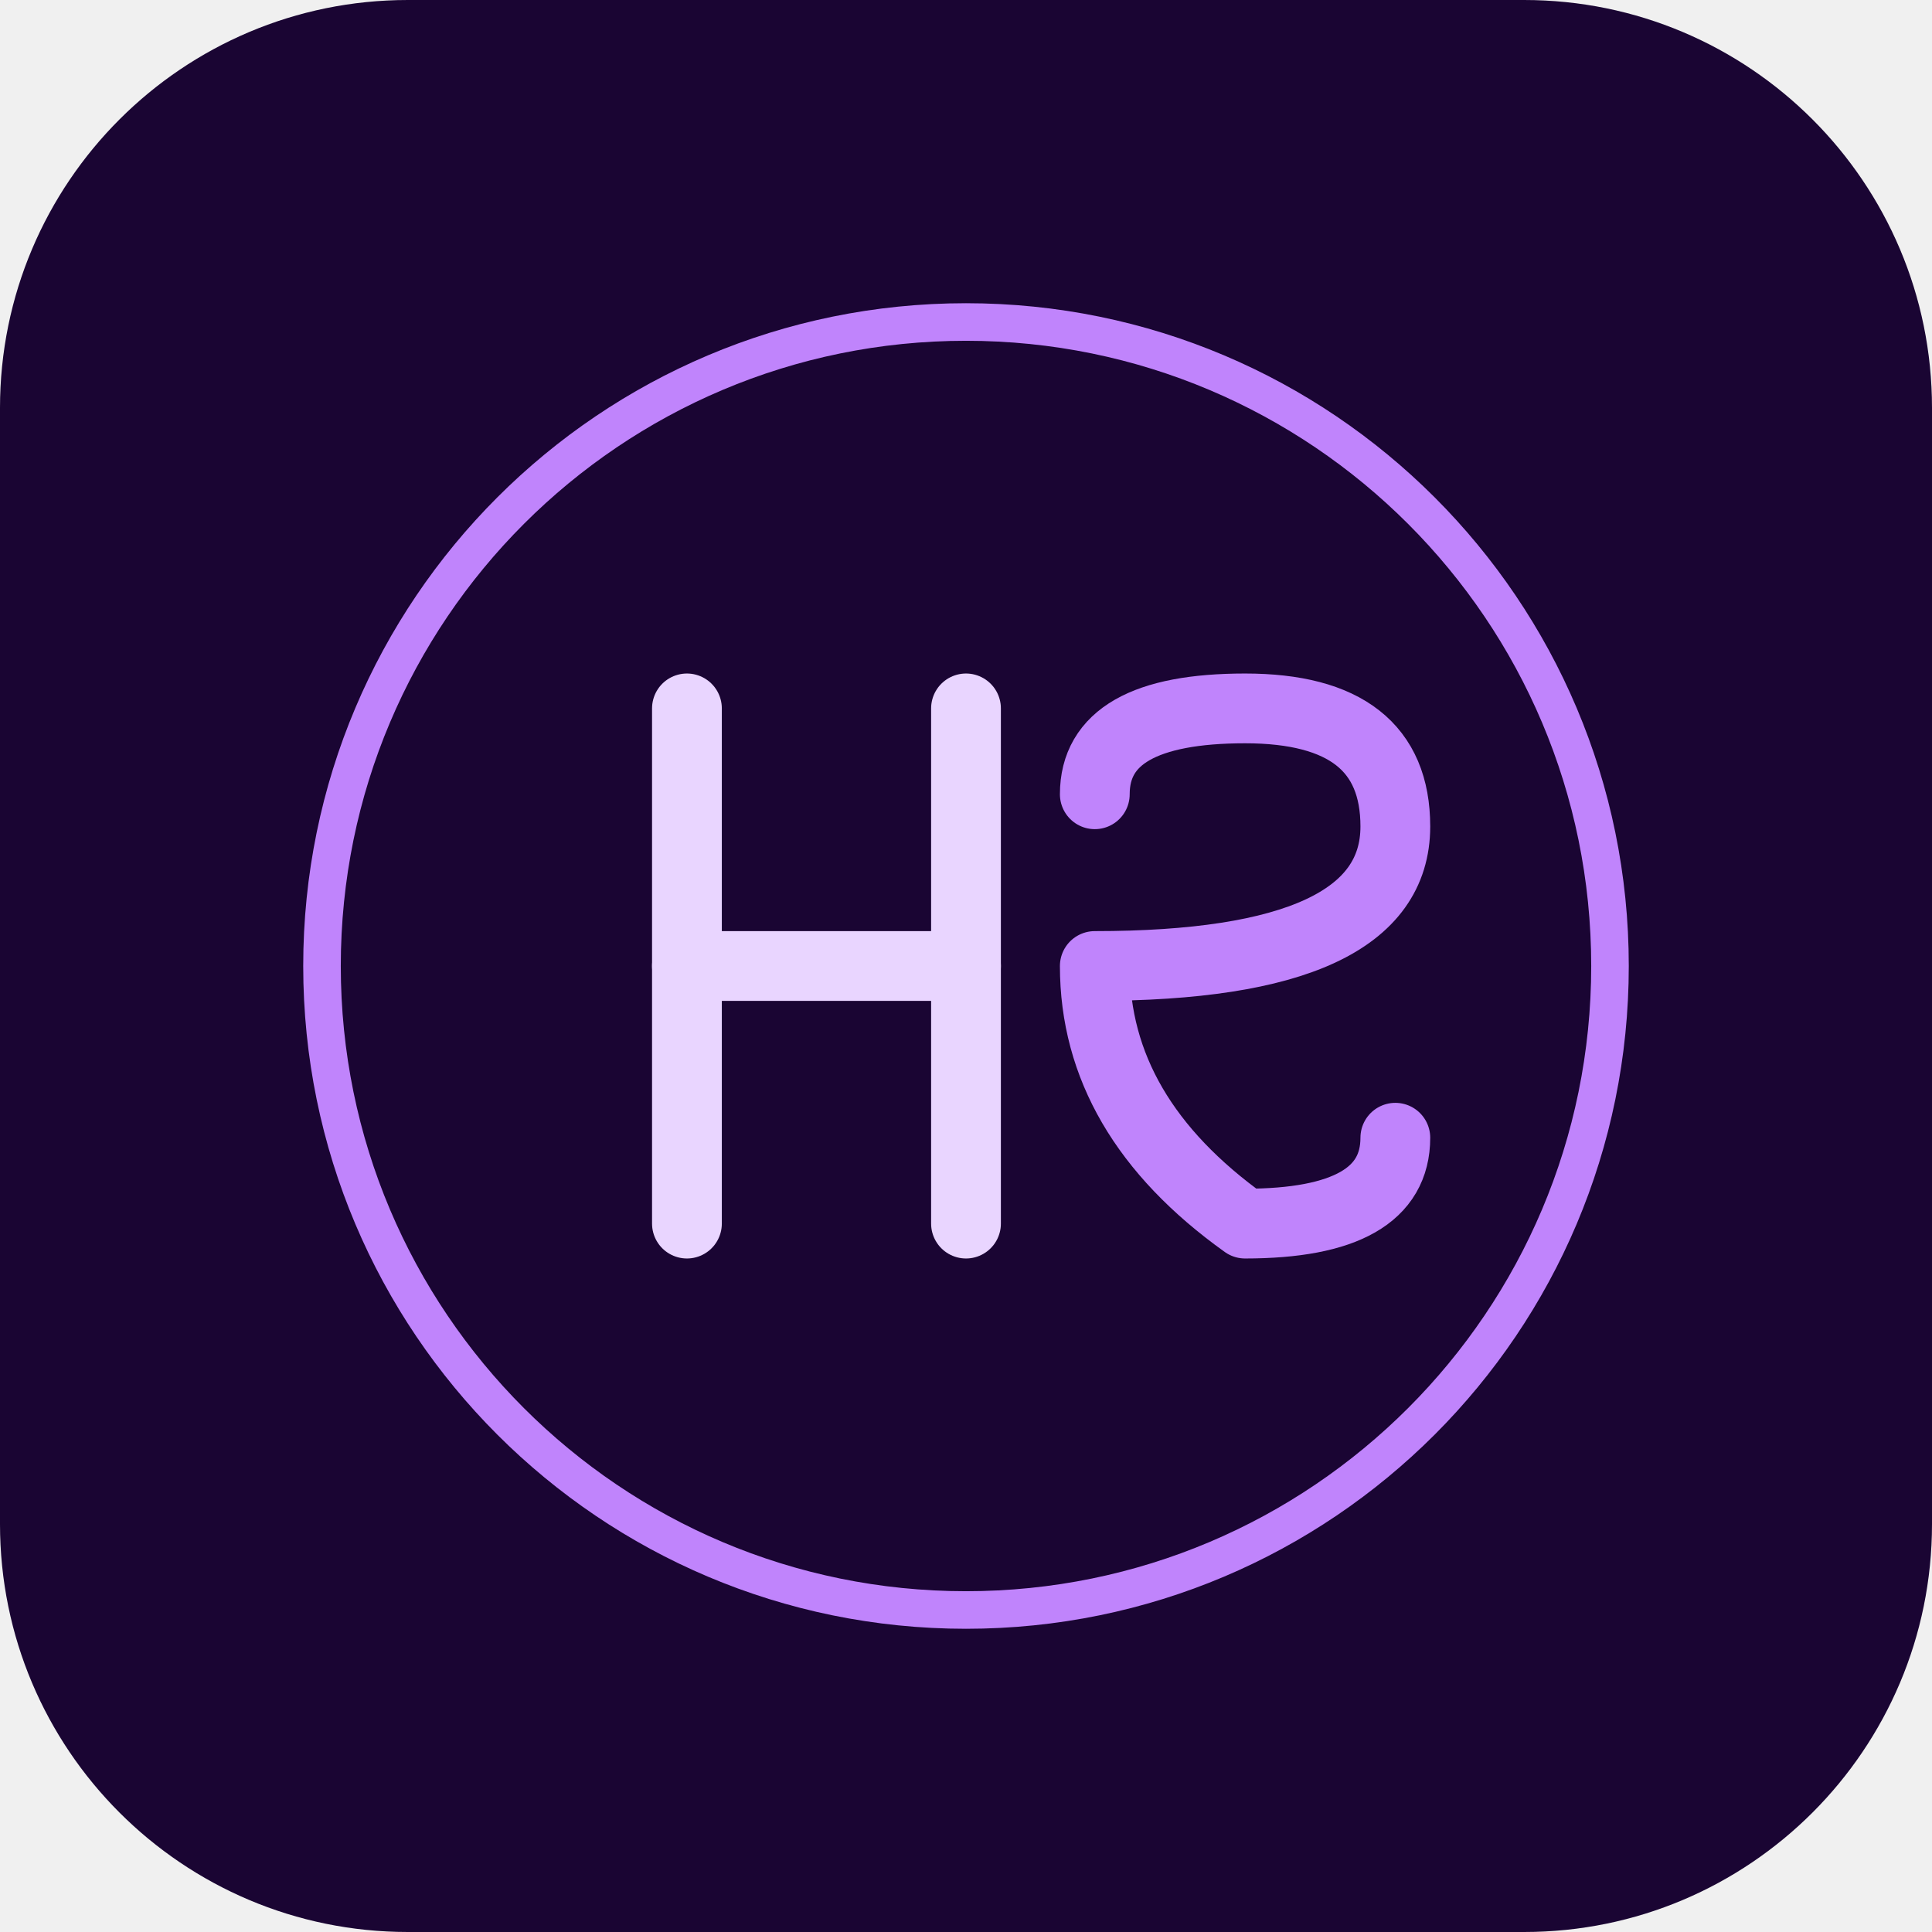
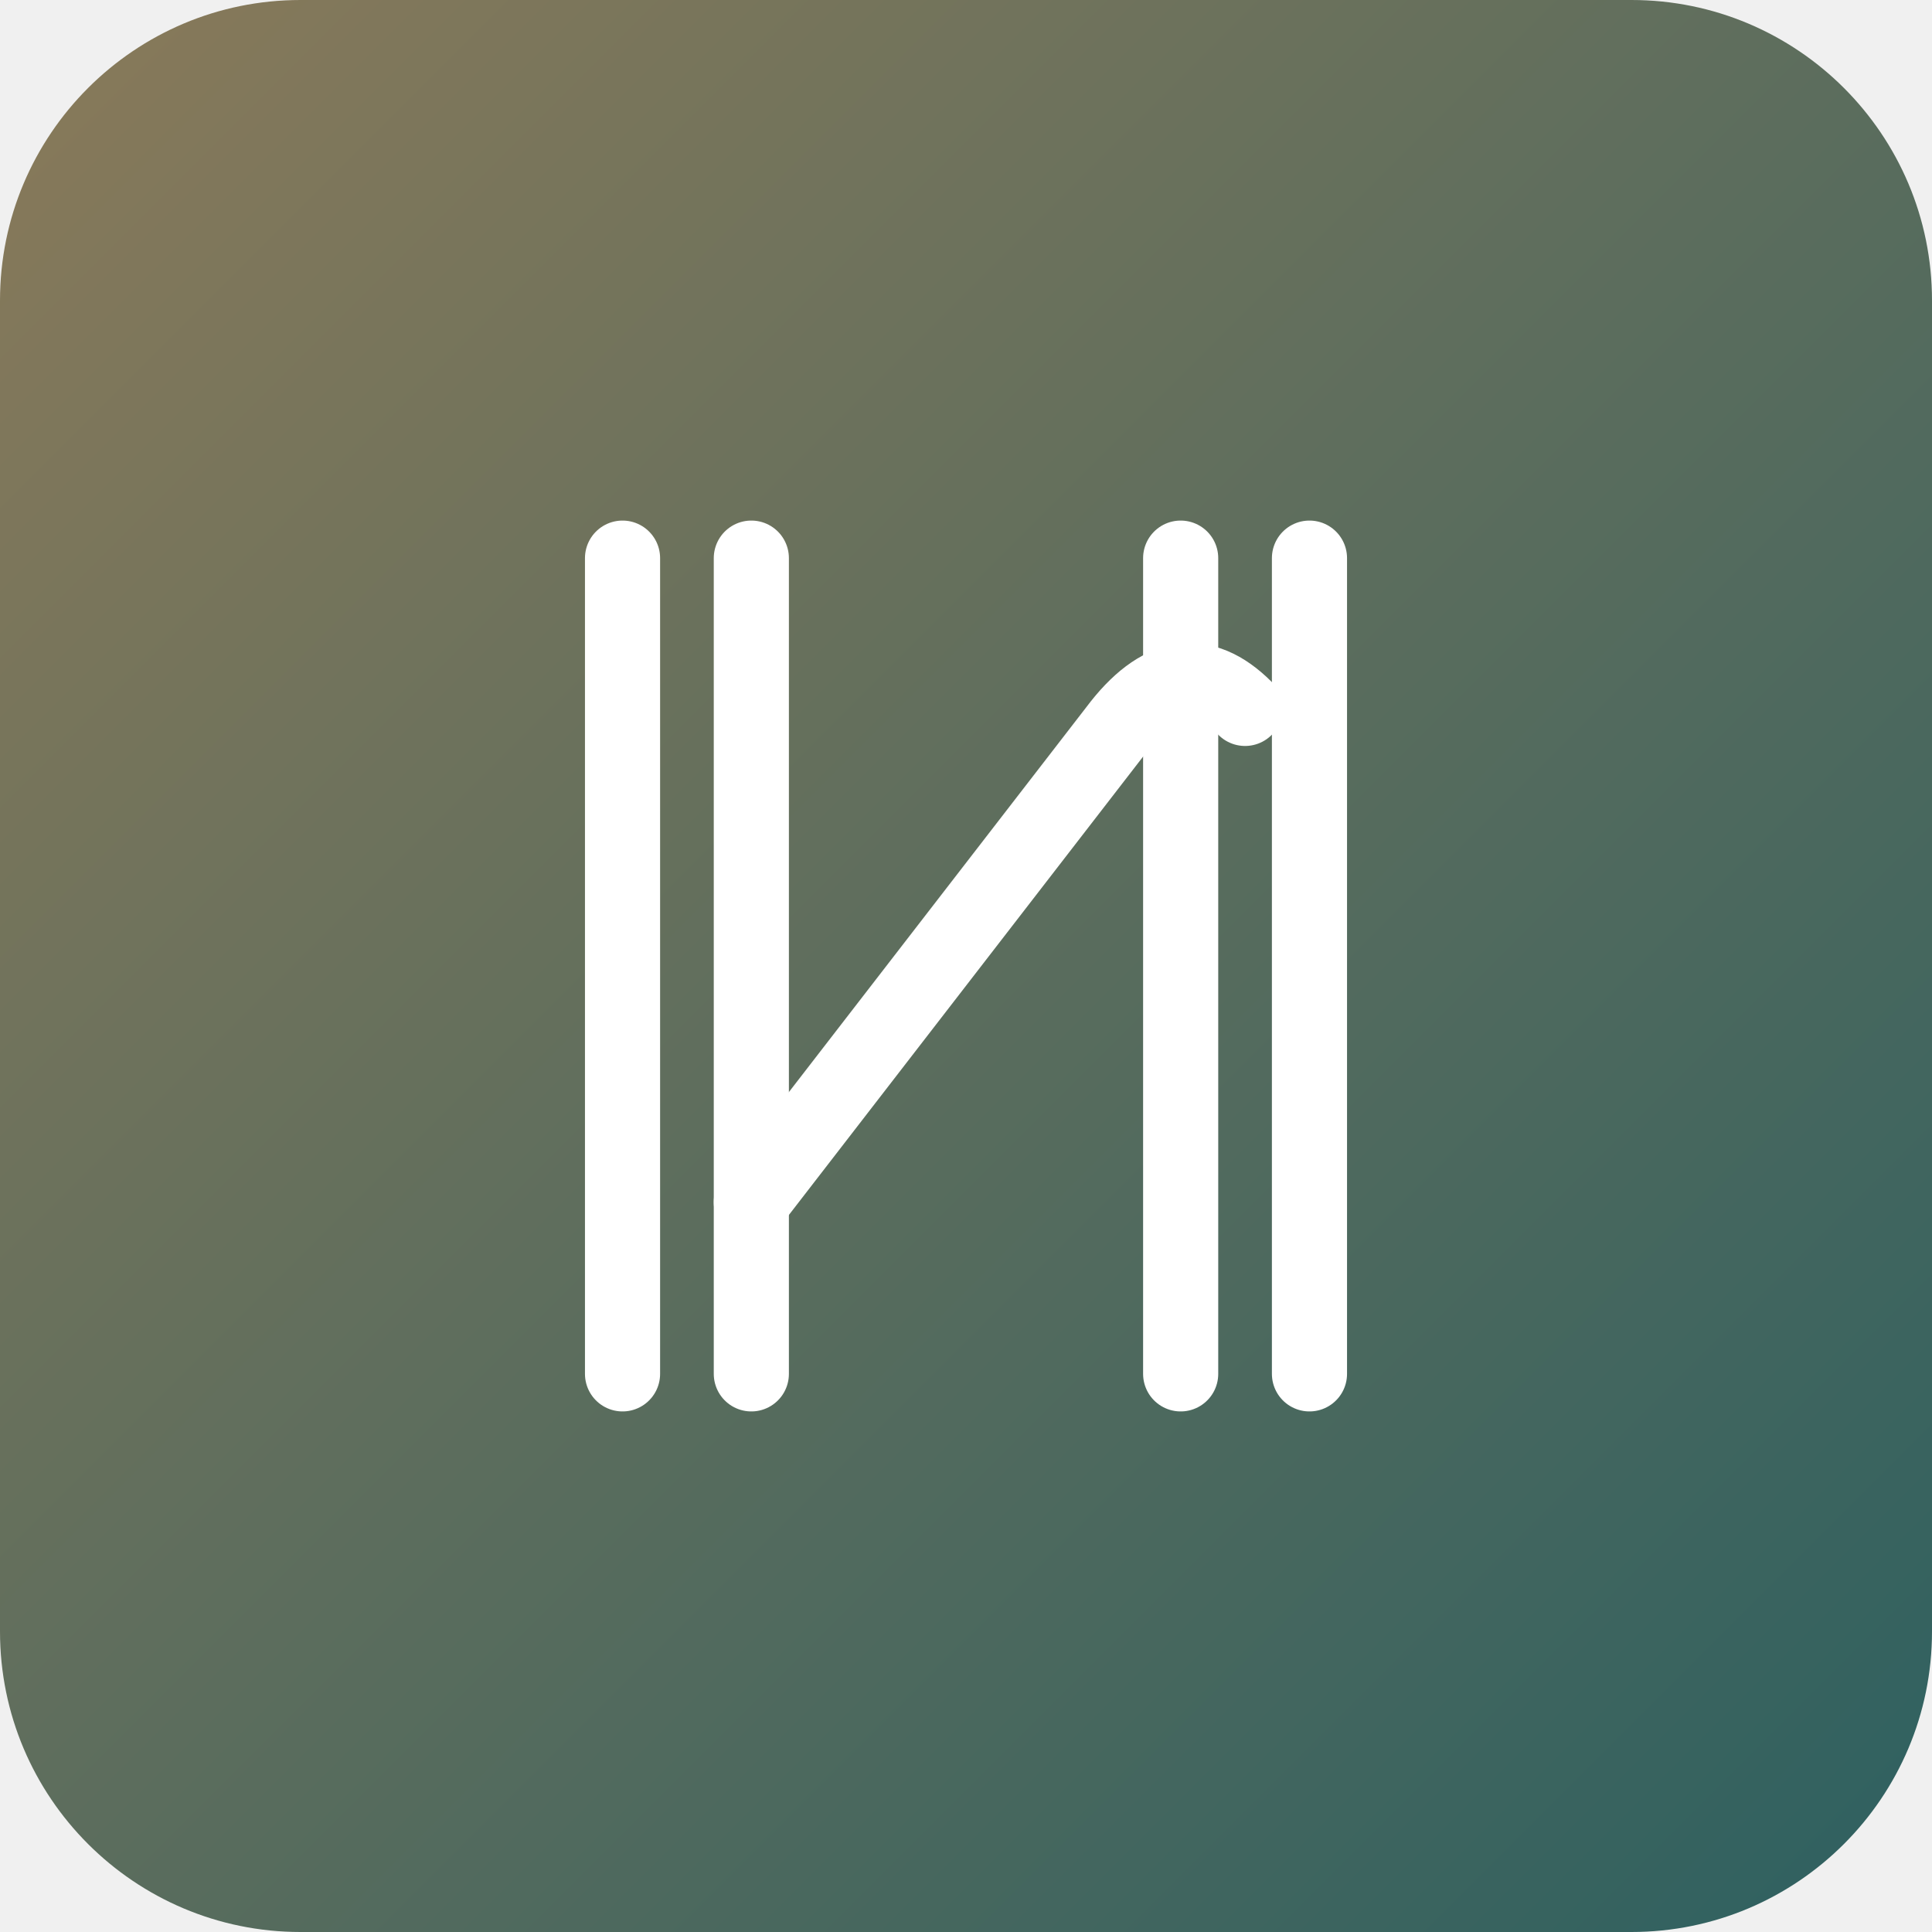
<svg xmlns="http://www.w3.org/2000/svg" viewBox="0 0 180 180">
-   <rect width="180" height="180" rx="38" fill="#1a0533" />
-   <circle cx="90" cy="90" r="60" fill="none" stroke="#c084fc" stroke-width="3.5" />
-   <line x1="64" y1="66" x2="64" y2="114" stroke="#e9d5ff" stroke-width="6.5" stroke-linecap="round" />
-   <line x1="64" y1="90" x2="90" y2="90" stroke="#e9d5ff" stroke-width="6.5" stroke-linecap="round" />
-   <line x1="90" y1="66" x2="90" y2="114" stroke="#e9d5ff" stroke-width="6.5" stroke-linecap="round" />
-   <path d="M102 74 Q102 66 116 66 Q130 66 130 77 Q130 90 102 90 Q102 104 116 114 Q130 114 130 106" fill="none" stroke="#c084fc" stroke-width="6.5" stroke-linecap="round" stroke-linejoin="round" />
+   <defs>
+     <linearGradient id="bg" x1="0%" y1="0%" x2="100%" y2="100%">
+       <stop offset="0%" stop-color="#8a7a5a" />
+       <stop offset="100%" stop-color="#2d6060" />
+     </linearGradient>
+   </defs>
+   <rect width="180" height="180" rx="28" fill="url(#bg)" />
+   <line x1="58" y1="52" x2="58" y2="128" stroke="white" stroke-width="7" stroke-linecap="round" />
+   <line x1="70" y1="52" x2="70" y2="128" stroke="white" stroke-width="7" stroke-linecap="round" />
+   <line x1="110" y1="52" x2="110" y2="128" stroke="white" stroke-width="7" stroke-linecap="round" />
+   <line x1="122" y1="52" x2="122" y2="128" stroke="white" stroke-width="7" stroke-linecap="round" />
+   <path d="M70 112 L104 68 Q110 60 116 66" fill="none" stroke="white" stroke-width="7" stroke-linecap="round" stroke-linejoin="round" />
</svg>
